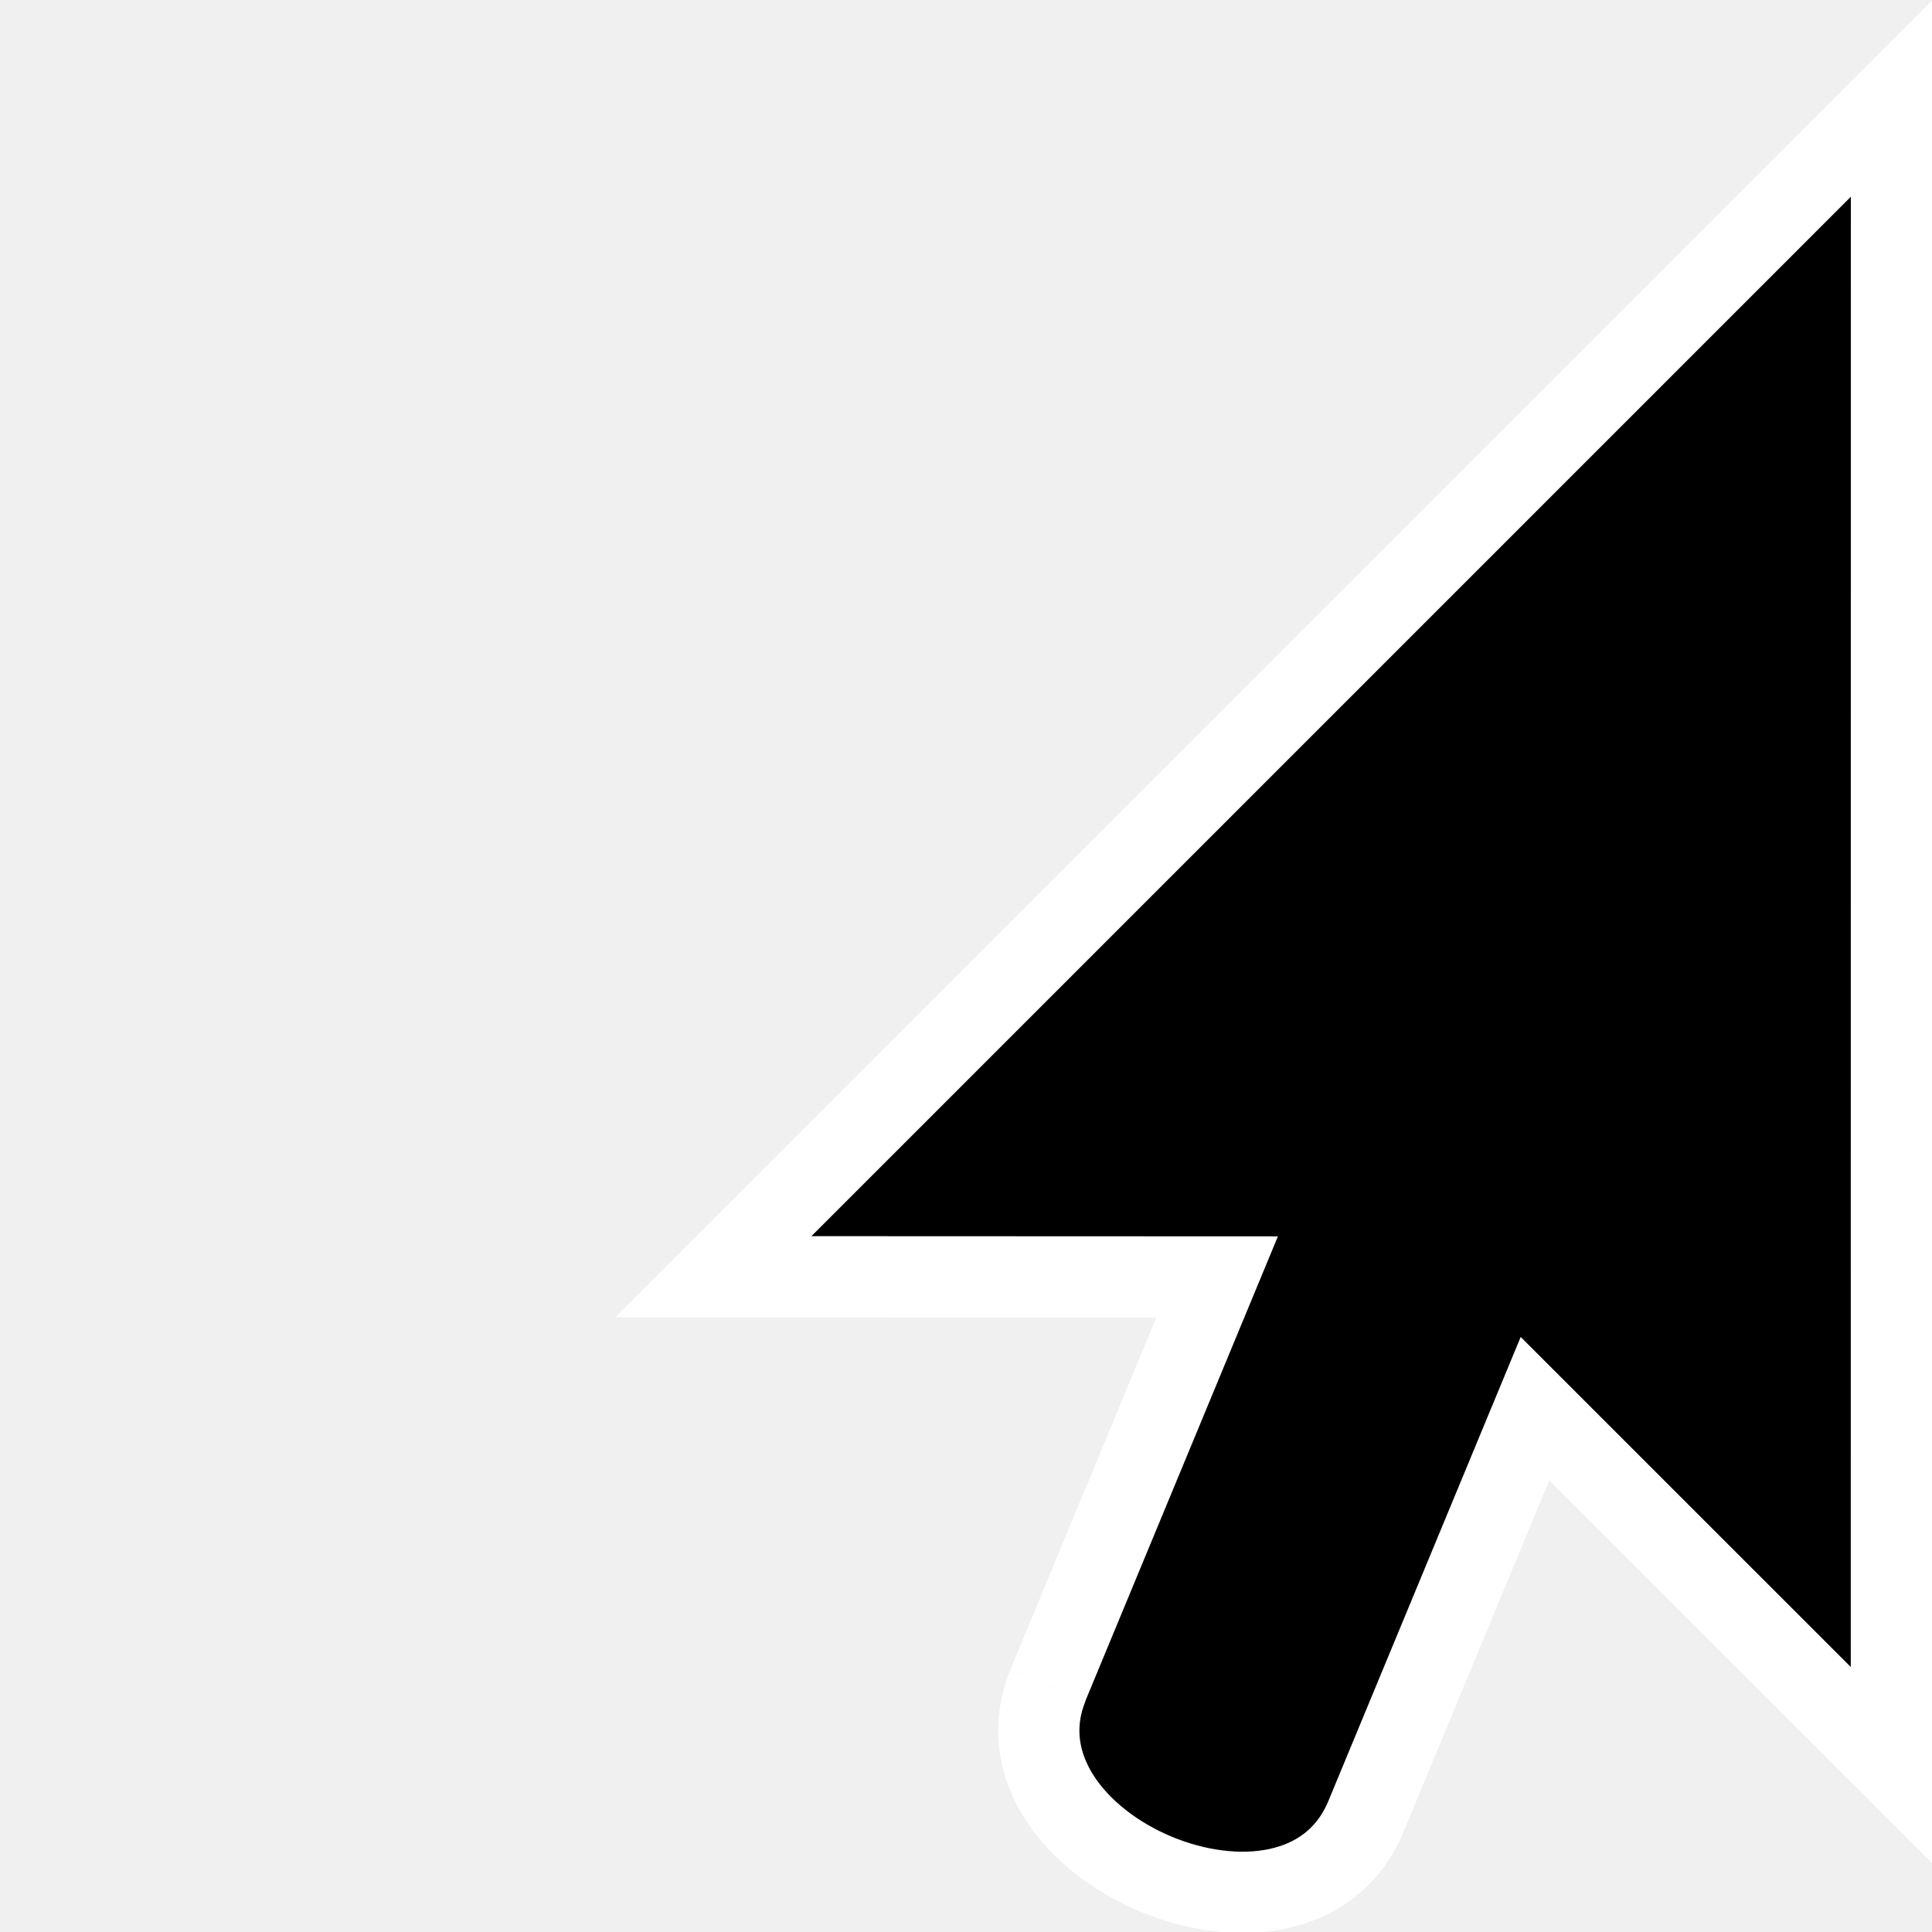
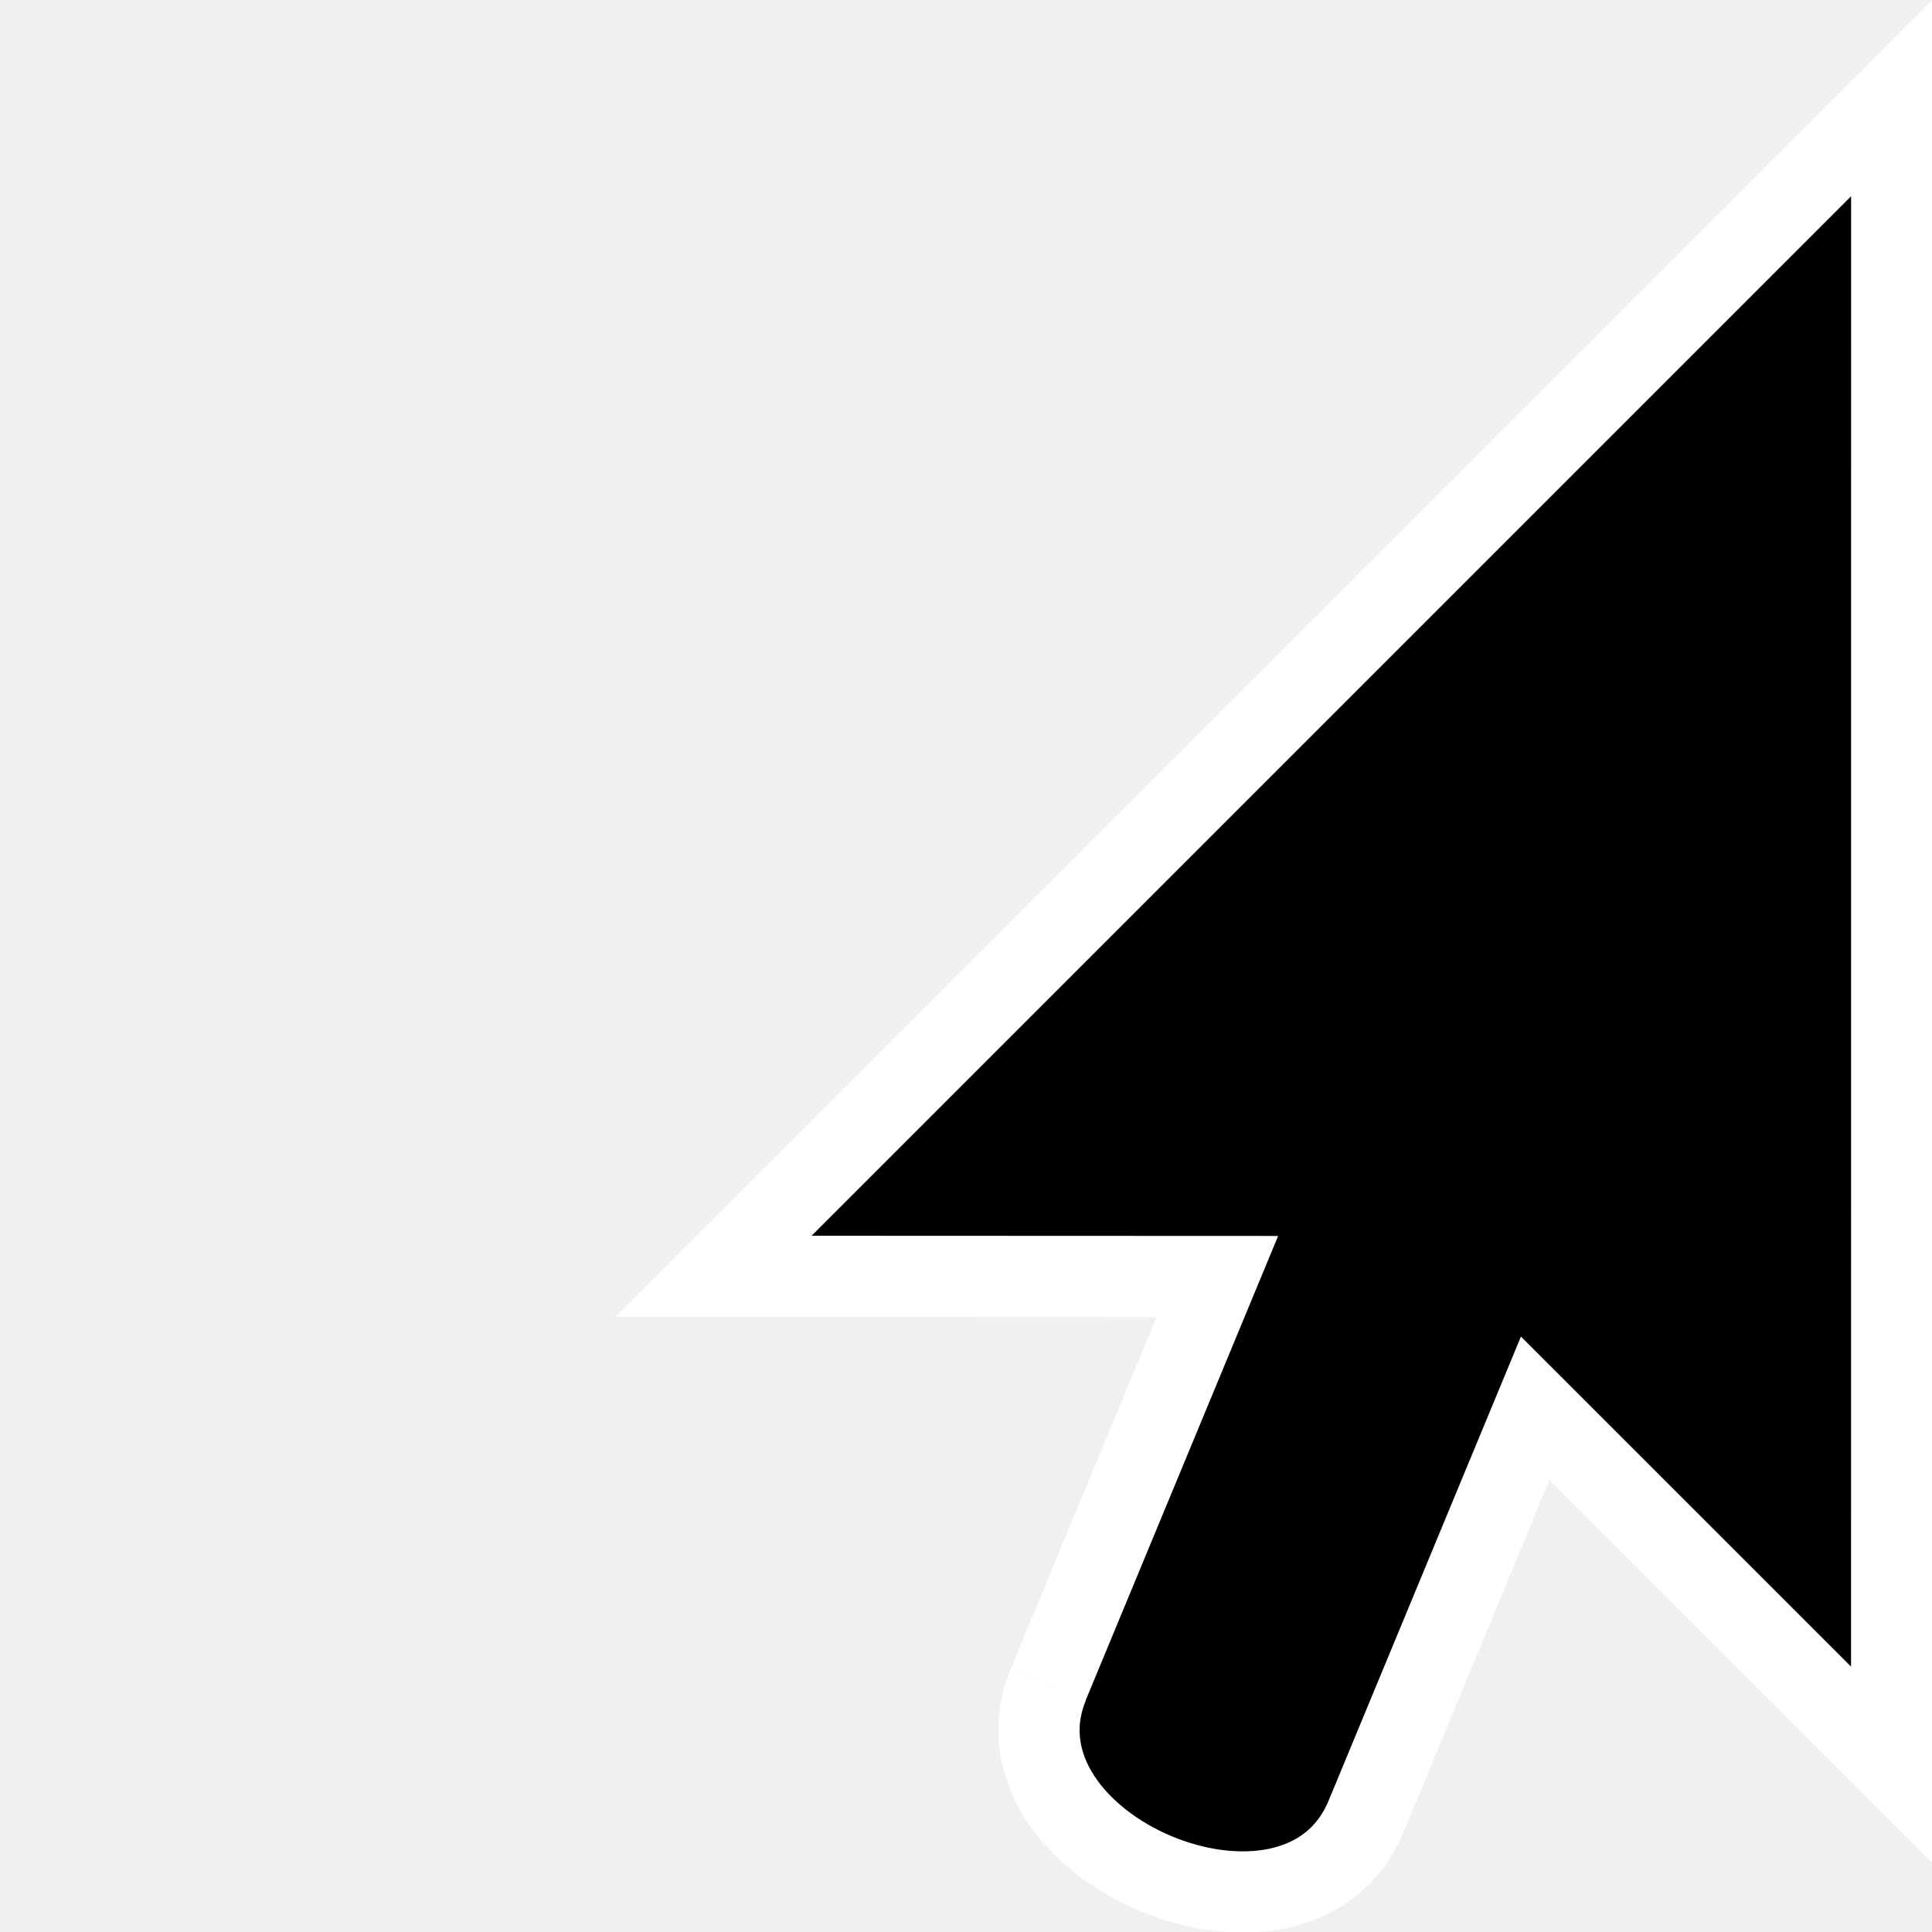
- <svg xmlns="http://www.w3.org/2000/svg" width="75" height="75" version="1.1" viewBox="0 0 75 75">
+ <svg xmlns="http://www.w3.org/2000/svg" width="24" height="24" version="1.1" viewBox="0 0 24 24">
  <defs>
    <clipPath id="a">
      <path transform="translate(-139.8 -187.9)" d="m0 324h524v-324h-524z" />
    </clipPath>
  </defs>
  <g>
-     <path transform="matrix(-1.577 0 0 -1.577 40.68 65.42)" d="m0 0c-2.63 6.346-4.165 10.05-4.165 10.05l12.4 5e-3 -29 29 2e-3 -41.02 8.774 8.773 4.165-10.05c1.696-4.052 9.468-0.783 7.821 3.24" clip-path="url(#a)" fill-rule="evenodd" stroke="#fff" stroke-miterlimit="10" stroke-width="2" />
+     <path transform="matrix(-.5047 0 0 -.5047 13.02 20.93)" d="m0 0c-2.63 6.346-4.165 10.05-4.165 10.05l12.4 5e-3 -29 29 2e-3 -41.02 8.774 8.773 4.165-10.05c1.696-4.052 9.468-0.783 7.821 3.24" clip-path="url(#a)" fill-rule="evenodd" stroke="#fff" stroke-miterlimit="10" stroke-width="2" />
  </g>
</svg>
